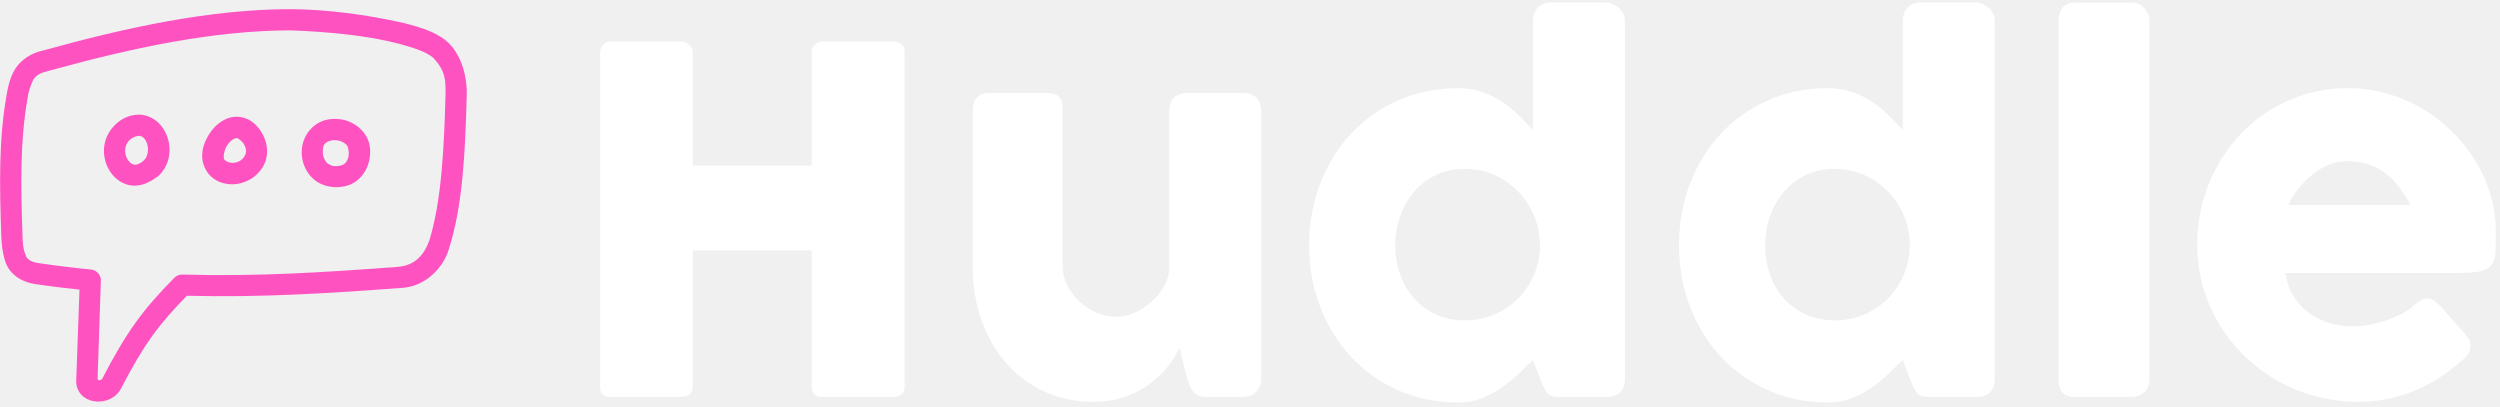
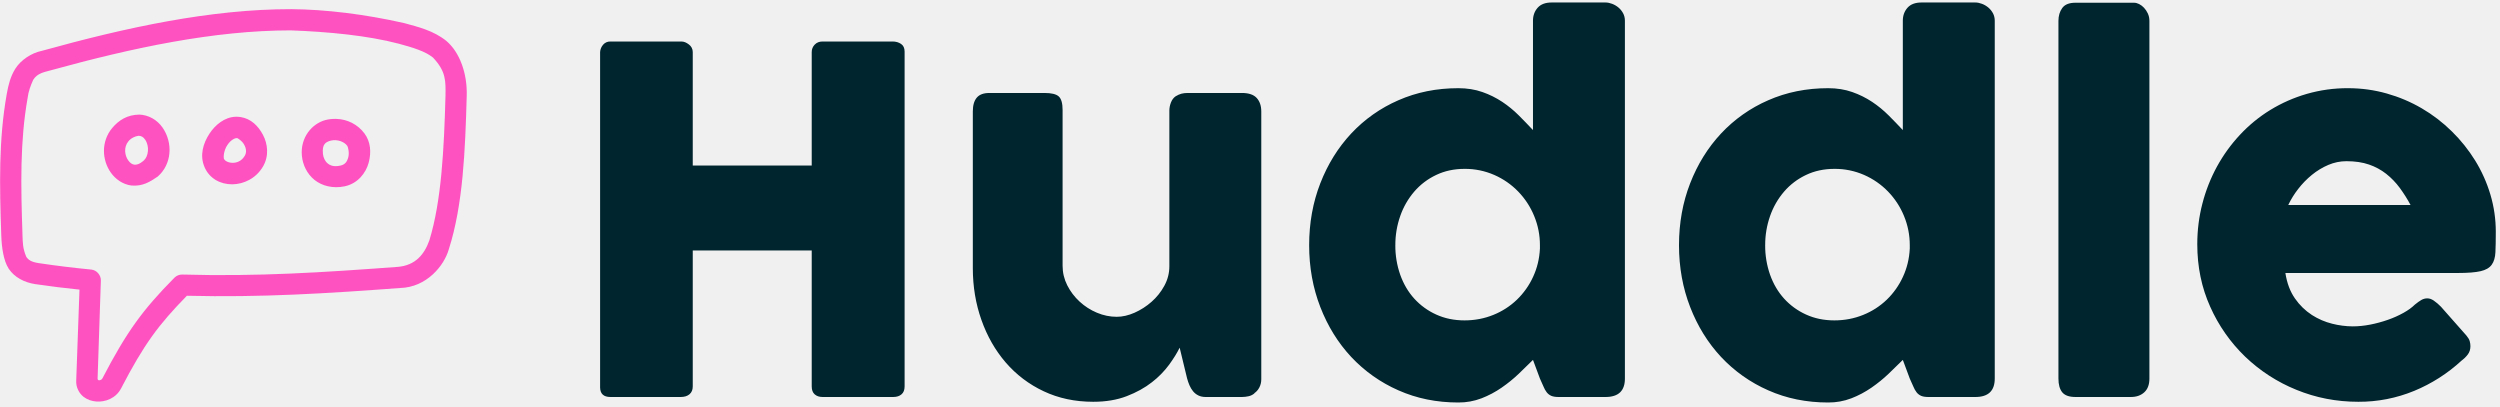
<svg xmlns="http://www.w3.org/2000/svg" width="240" height="39">
-   <g>
+   <g fill-rule="nonzero" fill="currentColor">
    <path d="M27.967.879C20.242.875 12.182 2.615 4.047 4.872c-1.033.208-2.041.884-2.574 1.72C.983 7.38.805 8.171.652 9c-.79 4.428-.694 8.776-.53 13.594.036 1.103.2 2.41.715 3.205.538.803 1.46 1.313 2.561 1.48a95.99 95.99 0 0 0 4.232.525l-.312 8.698c-.048.692.29 1.267.71 1.598.376.286.795.413 1.225.445.86.065 1.869-.303 2.37-1.257 2.195-4.224 3.572-6.089 6.317-8.895 7.158.176 13.407-.222 20.482-.745 2.501-.065 4.218-2.11 4.672-3.743 1.357-4.232 1.568-9.456 1.712-14.737.061-2.093-.665-4.148-1.95-5.234-1.222-.991-2.702-1.35-4.058-1.718C35.031 1.363 31.263.905 27.967.879zm10.29 3.31c1.358.369 2.555.724 3.31 1.337 1.26 1.339 1.218 2.23 1.2 3.675-.142 5.122-.388 10.093-1.544 13.86-.498 1.405-1.366 2.405-3.006 2.556-7.208.533-13.462.945-20.707.739a1.032 1.032 0 0 0-.763.302c-3.044 3.074-4.601 5.21-6.921 9.676-.054.102-.171.164-.315.175-.097-.005-.136-.08-.142-.148l.314-9.432c.019-.509-.401-.995-.907-1.05a95.48 95.48 0 0 1-5.06-.62c-.726-.111-.994-.31-1.193-.606-.346-.825-.338-1.335-.365-2.128-.162-4.775-.242-8.948.491-13.1.068-.614.298-1.242.542-1.767.404-.632 1.023-.725 1.644-.897 7.956-2.197 15.74-3.84 23.068-3.845 3.592.13 7.364.49 10.354 1.273zm-27.479 8.09c-1.096 1.313-.987 3.096-.14 4.29.442.625 1.132 1.128 1.972 1.242 1.091.09 1.783-.352 2.53-.86 1.353-1.176 1.49-3.228.461-4.71-.524-.755-1.362-1.208-2.218-1.24-1.172.012-1.968.535-2.605 1.277zm11.856-1.072c-1.092.035-1.975.791-2.514 1.607-.617.933-.977 2.101-.478 3.246.96 2.203 4.277 2.176 5.6-.063.61-1.032.454-2.205 0-3.056-.452-.85-1.136-1.543-2.131-1.702a2.494 2.494 0 0 0-.477-.032zm9.625.207c-.34-.008-.69.024-1.018.111-1.312.35-2.429 1.704-2.26 3.437.086.872.487 1.722 1.21 2.308.723.585 1.773.847 2.88.62 1.272-.26 2.06-1.285 2.323-2.275.263-.99.197-1.999-.414-2.817a3.47 3.47 0 0 0-2.72-1.384zm-18.965 1.623c.245.002.438.08.637.366.445.642.321 1.615-.128 2.005-.447.39-.726.424-.922.398-.196-.027-.395-.162-.573-.414-.34-.48-.44-1.256.007-1.81.238-.316.675-.513.98-.545zm9.483.223c.038.006.464.253.668.636.204.383.242.739.048 1.066-.577.976-1.804.712-1.99.287-.07-.162-.017-.813.32-1.32.335-.509.757-.7.954-.67zm10.564.748c.062.083.213.64.096 1.082-.118.442-.31.715-.78.811-.602.124-.94 0-1.193-.207-.254-.205-.425-.552-.462-.923-.09-.92.24-1.133.764-1.273.61-.15 1.3.112 1.575.51z" fill="#FF52C1" />
-     <path d="M57.61 4.996c.016-.26.111-.494.287-.701a.875.875 0 0 1 .701-.31h6.826c.23 0 .467.096.712.287a.883.883 0 0 1 .368.724v10.893h11.421V4.996c0-.276.096-.513.287-.712.192-.2.44-.3.747-.3h6.734c.306 0 .574.077.804.23.23.154.345.399.345.736V37.1c0 .337-.1.59-.3.758-.198.169-.459.253-.78.253h-6.803c-.306 0-.555-.084-.747-.253-.191-.168-.287-.42-.287-.758V24.047H66.504V37.1c0 .322-.104.57-.31.747-.207.176-.487.264-.84.264h-6.756c-.643 0-.972-.299-.988-.896V4.996zm62.875 32.725c-.199.168-.41.275-.632.321a3.123 3.123 0 0 1-.631.07h-3.47c-.276 0-.514-.05-.713-.15-.2-.1-.368-.234-.506-.402a2.384 2.384 0 0 1-.344-.575 4.884 4.884 0 0 1-.23-.666l-.712-2.942c-.23.475-.563 1.015-1 1.62a8.495 8.495 0 0 1-1.666 1.7c-.674.53-1.479.974-2.413 1.334-.935.36-2.007.54-3.218.54-1.746 0-3.332-.337-4.757-1.011a10.904 10.904 0 0 1-3.642-2.758c-1.003-1.164-1.781-2.524-2.332-4.08-.552-1.554-.828-3.213-.828-4.974V10.695c0-.582.127-1.022.38-1.321.252-.299.654-.448 1.206-.448h5.308c.66 0 1.111.11 1.356.333.245.222.368.655.368 1.298v14.96c0 .66.15 1.284.448 1.874.299.59.693 1.11 1.184 1.562.49.452 1.045.809 1.666 1.069.62.26 1.252.39 1.896.39.551 0 1.122-.13 1.712-.39a6.361 6.361 0 0 0 1.631-1.046c.498-.436.908-.95 1.23-1.54.322-.59.482-1.214.482-1.872V10.626c0-.26.05-.52.15-.781.1-.26.249-.46.448-.598.199-.122.387-.206.563-.252.176-.046.38-.07.609-.07h5.194c.658 0 1.133.162 1.424.483.291.322.437.751.437 1.287v25.716c0 .29-.065.559-.195.804s-.31.437-.54.574l.137-.068zm26.681-3.172c-.414.414-.87.858-1.367 1.333-.498.475-1.046.92-1.643 1.333a9.3 9.3 0 0 1-1.93 1.023 6.097 6.097 0 0 1-2.23.402c-2.083 0-4.002-.39-5.757-1.172a13.777 13.777 0 0 1-4.527-3.206c-1.264-1.356-2.252-2.953-2.964-4.792-.713-1.838-1.069-3.814-1.069-5.929 0-2.13.356-4.11 1.069-5.94.712-1.83 1.7-3.424 2.964-4.78a13.635 13.635 0 0 1 4.527-3.194c1.755-.774 3.674-1.161 5.757-1.161.843 0 1.613.123 2.31.368a8.51 8.51 0 0 1 1.907.942c.575.383 1.103.816 1.586 1.298.482.483.938.954 1.367 1.414V1.985c0-.49.15-.903.448-1.24.299-.338.747-.506 1.345-.506h5.17c.2 0 .41.042.632.126.222.085.425.203.61.357.183.153.332.337.447.551.115.215.173.452.173.712v34.357c0 1.18-.62 1.77-1.862 1.77h-4.504c-.306 0-.544-.04-.712-.116a1.13 1.13 0 0 1-.426-.333 2.319 2.319 0 0 1-.31-.551 17.13 17.13 0 0 0-.344-.77l-.667-1.793zm-13.214-11.008a8.39 8.39 0 0 0 .471 2.839c.314.88.762 1.643 1.345 2.286a6.384 6.384 0 0 0 2.102 1.528c.82.376 1.728.563 2.724.563.98 0 1.903-.176 2.769-.528a7.058 7.058 0 0 0 2.263-1.46 7.256 7.256 0 0 0 1.552-2.194c.39-.843.609-1.747.655-2.712v-.322a7.26 7.26 0 0 0-.552-2.803 7.427 7.427 0 0 0-1.528-2.344 7.242 7.242 0 0 0-2.298-1.597 6.977 6.977 0 0 0-2.861-.586c-.996 0-1.904.195-2.724.586-.82.39-1.52.923-2.102 1.597a7.236 7.236 0 0 0-1.345 2.344 8.35 8.35 0 0 0-.47 2.803zm48.72 11.008c-.414.414-.87.858-1.368 1.333-.498.475-1.046.92-1.643 1.333a9.3 9.3 0 0 1-1.93 1.023 6.097 6.097 0 0 1-2.23.402c-2.083 0-4.002-.39-5.756-1.172a13.777 13.777 0 0 1-4.528-3.206c-1.263-1.356-2.252-2.953-2.964-4.792-.712-1.838-1.069-3.814-1.069-5.929 0-2.13.357-4.11 1.069-5.94s1.7-3.424 2.964-4.78a13.635 13.635 0 0 1 4.528-3.194c1.754-.774 3.673-1.161 5.756-1.161.843 0 1.613.123 2.31.368a8.51 8.51 0 0 1 1.907.942c.575.383 1.103.816 1.586 1.298.483.483.938.954 1.367 1.414V1.985c0-.49.15-.903.448-1.24.3-.338.747-.506 1.345-.506h5.17c.2 0 .41.042.632.126.223.085.426.203.61.357.183.153.333.337.448.551.114.215.172.452.172.712v34.357c0 1.18-.62 1.77-1.862 1.77h-4.504c-.306 0-.544-.04-.712-.116a1.13 1.13 0 0 1-.425-.333 2.319 2.319 0 0 1-.31-.551 17.13 17.13 0 0 0-.345-.77l-.667-1.793zm-13.215-11.008a8.39 8.39 0 0 0 .471 2.839c.315.88.763 1.643 1.345 2.286a6.384 6.384 0 0 0 2.103 1.528c.82.376 1.727.563 2.723.563.98 0 1.903-.176 2.769-.528a7.058 7.058 0 0 0 2.264-1.46 7.256 7.256 0 0 0 1.55-2.194c.391-.843.61-1.747.656-2.712v-.322a7.26 7.26 0 0 0-.552-2.803 7.427 7.427 0 0 0-1.528-2.344 7.242 7.242 0 0 0-2.298-1.597 6.977 6.977 0 0 0-2.861-.586c-.996 0-1.904.195-2.723.586-.82.39-1.521.923-2.103 1.597a7.236 7.236 0 0 0-1.345 2.344 8.35 8.35 0 0 0-.47 2.803zM197.61 2.008c0-.49.122-.903.367-1.24.246-.338.667-.506 1.264-.506h5.63c.154 0 .315.042.483.126a1.7 1.7 0 0 1 .471.357c.146.153.268.337.368.551.1.215.15.452.15.712v34.334c0 .582-.165 1.022-.495 1.321-.329.299-.754.448-1.275.448h-5.332c-.597 0-1.018-.15-1.264-.448-.245-.299-.367-.74-.367-1.321V2.008zm38.7 32.61a15.31 15.31 0 0 1-4.55 2.907 13.87 13.87 0 0 1-5.355 1.046c-2.1 0-4.083-.383-5.952-1.15a15.494 15.494 0 0 1-4.918-3.182 15.273 15.273 0 0 1-3.355-4.792c-.828-1.838-1.241-3.837-1.241-5.998 0-1.348.164-2.654.494-3.918a15.45 15.45 0 0 1 1.402-3.55 15.055 15.055 0 0 1 2.206-3.045 13.957 13.957 0 0 1 2.907-2.379 14.327 14.327 0 0 1 3.493-1.54 14.084 14.084 0 0 1 3.975-.551c1.272 0 2.505.169 3.7.506 1.195.337 2.318.812 3.367 1.424 1.05.613 2.01 1.349 2.884 2.207a14.896 14.896 0 0 1 2.252 2.815 13.58 13.58 0 0 1 1.46 3.263c.344 1.157.517 2.348.517 3.573 0 .797-.012 1.448-.035 1.954-.023.505-.142.908-.356 1.206-.215.3-.57.506-1.069.62-.498.116-1.23.173-2.194.173h-16.546c.153.98.463 1.8.93 2.46a5.842 5.842 0 0 0 1.62 1.573c.613.391 1.264.67 1.954.84a8.24 8.24 0 0 0 1.953.252c.552 0 1.118-.058 1.7-.172a12.179 12.179 0 0 0 1.69-.46 9.557 9.557 0 0 0 1.493-.667c.452-.252.816-.517 1.092-.792.245-.2.456-.349.632-.449.176-.1.364-.149.563-.149.2 0 .402.07.61.207a4.8 4.8 0 0 1 .7.597l2.436 2.758c.168.2.276.38.322.54.046.161.069.326.069.494 0 .307-.085.571-.253.793a2.89 2.89 0 0 1-.598.586zm-11.054-19.143c-.598 0-1.176.119-1.735.356a6.547 6.547 0 0 0-1.575.954c-.49.398-.93.85-1.321 1.356a8.315 8.315 0 0 0-.954 1.54h11.743a13.536 13.536 0 0 0-1.045-1.655 7.081 7.081 0 0 0-1.287-1.333 5.558 5.558 0 0 0-1.655-.896c-.62-.215-1.344-.322-2.171-.322z" fill="#FFF" fill-rule="evenodd" />
+     <path d="M57.61 4.996c.016-.26.111-.494.287-.701a.875.875 0 0 1 .701-.31h6.826c.23 0 .467.096.712.287a.883.883 0 0 1 .368.724v10.893h11.421V4.996c0-.276.096-.513.287-.712.192-.2.44-.3.747-.3h6.734c.306 0 .574.077.804.23.23.154.345.399.345.736V37.1c0 .337-.1.59-.3.758-.198.169-.459.253-.78.253h-6.803c-.306 0-.555-.084-.747-.253-.191-.168-.287-.42-.287-.758V24.047H66.504V37.1c0 .322-.104.57-.31.747-.207.176-.487.264-.84.264h-6.756c-.643 0-.972-.299-.988-.896V4.996zm62.875 32.725c-.199.168-.41.275-.632.321a3.123 3.123 0 0 1-.631.07h-3.47c-.276 0-.514-.05-.713-.15-.2-.1-.368-.234-.506-.402a2.384 2.384 0 0 1-.344-.575 4.884 4.884 0 0 1-.23-.666l-.712-2.942c-.23.475-.563 1.015-1 1.62a8.495 8.495 0 0 1-1.666 1.7c-.674.53-1.479.974-2.413 1.334-.935.36-2.007.54-3.218.54-1.746 0-3.332-.337-4.757-1.011a10.904 10.904 0 0 1-3.642-2.758c-1.003-1.164-1.781-2.524-2.332-4.08-.552-1.554-.828-3.213-.828-4.974V10.695c0-.582.127-1.022.38-1.321.252-.299.654-.448 1.206-.448h5.308c.66 0 1.111.11 1.356.333.245.222.368.655.368 1.298v14.96c0 .66.15 1.284.448 1.874.299.59.693 1.11 1.184 1.562.49.452 1.045.809 1.666 1.069.62.26 1.252.39 1.896.39.551 0 1.122-.13 1.712-.39a6.361 6.361 0 0 0 1.631-1.046c.498-.436.908-.95 1.23-1.54.322-.59.482-1.214.482-1.872V10.626c0-.26.05-.52.15-.781.1-.26.249-.46.448-.598.199-.122.387-.206.563-.252.176-.046.38-.07.609-.07h5.194c.658 0 1.133.162 1.424.483.291.322.437.751.437 1.287v25.716c0 .29-.065.559-.195.804s-.31.437-.54.574l.137-.068zm26.681-3.172c-.414.414-.87.858-1.367 1.333-.498.475-1.046.92-1.643 1.333a9.3 9.3 0 0 1-1.93 1.023 6.097 6.097 0 0 1-2.23.402c-2.083 0-4.002-.39-5.757-1.172a13.777 13.777 0 0 1-4.527-3.206c-1.264-1.356-2.252-2.953-2.964-4.792-.713-1.838-1.069-3.814-1.069-5.929 0-2.13.356-4.11 1.069-5.94.712-1.83 1.7-3.424 2.964-4.78a13.635 13.635 0 0 1 4.527-3.194c1.755-.774 3.674-1.161 5.757-1.161.843 0 1.613.123 2.31.368a8.51 8.51 0 0 1 1.907.942c.575.383 1.103.816 1.586 1.298.482.483.938.954 1.367 1.414V1.985c0-.49.15-.903.448-1.24.299-.338.747-.506 1.345-.506h5.17c.2 0 .41.042.632.126.222.085.425.203.61.357.183.153.332.337.447.551.115.215.173.452.173.712v34.357c0 1.18-.62 1.77-1.862 1.77h-4.504c-.306 0-.544-.04-.712-.116a1.13 1.13 0 0 1-.426-.333 2.319 2.319 0 0 1-.31-.551 17.13 17.13 0 0 0-.344-.77l-.667-1.793zm-13.214-11.008a8.39 8.39 0 0 0 .471 2.839c.314.88.762 1.643 1.345 2.286a6.384 6.384 0 0 0 2.102 1.528c.82.376 1.728.563 2.724.563.98 0 1.903-.176 2.769-.528a7.058 7.058 0 0 0 2.263-1.46 7.256 7.256 0 0 0 1.552-2.194c.39-.843.609-1.747.655-2.712v-.322a7.26 7.26 0 0 0-.552-2.803 7.427 7.427 0 0 0-1.528-2.344 7.242 7.242 0 0 0-2.298-1.597 6.977 6.977 0 0 0-2.861-.586c-.996 0-1.904.195-2.724.586-.82.39-1.52.923-2.102 1.597a7.236 7.236 0 0 0-1.345 2.344 8.35 8.35 0 0 0-.47 2.803zm48.72 11.008c-.414.414-.87.858-1.368 1.333-.498.475-1.046.92-1.643 1.333a9.3 9.3 0 0 1-1.93 1.023 6.097 6.097 0 0 1-2.23.402c-2.083 0-4.002-.39-5.756-1.172a13.777 13.777 0 0 1-4.528-3.206c-1.263-1.356-2.252-2.953-2.964-4.792-.712-1.838-1.069-3.814-1.069-5.929 0-2.13.357-4.11 1.069-5.94s1.7-3.424 2.964-4.78a13.635 13.635 0 0 1 4.528-3.194c1.754-.774 3.673-1.161 5.756-1.161.843 0 1.613.123 2.31.368a8.51 8.51 0 0 1 1.907.942c.575.383 1.103.816 1.586 1.298.483.483.938.954 1.367 1.414V1.985c0-.49.15-.903.448-1.24.3-.338.747-.506 1.345-.506h5.17c.2 0 .41.042.632.126.223.085.426.203.61.357.183.153.333.337.448.551.114.215.172.452.172.712v34.357c0 1.18-.62 1.77-1.862 1.77h-4.504c-.306 0-.544-.04-.712-.116a1.13 1.13 0 0 1-.425-.333 2.319 2.319 0 0 1-.31-.551 17.13 17.13 0 0 0-.345-.77l-.667-1.793zm-13.215-11.008a8.39 8.39 0 0 0 .471 2.839c.315.88.763 1.643 1.345 2.286a6.384 6.384 0 0 0 2.103 1.528c.82.376 1.727.563 2.723.563.98 0 1.903-.176 2.769-.528a7.058 7.058 0 0 0 2.264-1.46 7.256 7.256 0 0 0 1.55-2.194c.391-.843.61-1.747.656-2.712v-.322a7.26 7.26 0 0 0-.552-2.803 7.427 7.427 0 0 0-1.528-2.344 7.242 7.242 0 0 0-2.298-1.597 6.977 6.977 0 0 0-2.861-.586c-.996 0-1.904.195-2.723.586-.82.39-1.521.923-2.103 1.597a7.236 7.236 0 0 0-1.345 2.344 8.35 8.35 0 0 0-.47 2.803zM197.61 2.008c0-.49.122-.903.367-1.24.246-.338.667-.506 1.264-.506h5.63c.154 0 .315.042.483.126a1.7 1.7 0 0 1 .471.357c.146.153.268.337.368.551.1.215.15.452.15.712v34.334c0 .582-.165 1.022-.495 1.321-.329.299-.754.448-1.275.448h-5.332c-.597 0-1.018-.15-1.264-.448-.245-.299-.367-.74-.367-1.321V2.008zm38.7 32.61a15.31 15.31 0 0 1-4.55 2.907 13.87 13.87 0 0 1-5.355 1.046c-2.1 0-4.083-.383-5.952-1.15a15.494 15.494 0 0 1-4.918-3.182 15.273 15.273 0 0 1-3.355-4.792c-.828-1.838-1.241-3.837-1.241-5.998 0-1.348.164-2.654.494-3.918a15.45 15.45 0 0 1 1.402-3.55 15.055 15.055 0 0 1 2.206-3.045 13.957 13.957 0 0 1 2.907-2.379 14.327 14.327 0 0 1 3.493-1.54 14.084 14.084 0 0 1 3.975-.551c1.272 0 2.505.169 3.7.506 1.195.337 2.318.812 3.367 1.424 1.05.613 2.01 1.349 2.884 2.207a14.896 14.896 0 0 1 2.252 2.815 13.58 13.58 0 0 1 1.46 3.263c.344 1.157.517 2.348.517 3.573 0 .797-.012 1.448-.035 1.954-.023.505-.142.908-.356 1.206-.215.3-.57.506-1.069.62-.498.116-1.23.173-2.194.173h-16.546c.153.98.463 1.8.93 2.46a5.842 5.842 0 0 0 1.62 1.573c.613.391 1.264.67 1.954.84a8.24 8.24 0 0 0 1.953.252c.552 0 1.118-.058 1.7-.172a12.179 12.179 0 0 0 1.69-.46 9.557 9.557 0 0 0 1.493-.667c.452-.252.816-.517 1.092-.792.245-.2.456-.349.632-.449.176-.1.364-.149.563-.149.2 0 .402.07.61.207a4.8 4.8 0 0 1 .7.597l2.436 2.758c.168.2.276.38.322.54.046.161.069.326.069.494 0 .307-.085.571-.253.793a2.89 2.89 0 0 1-.598.586zm-11.054-19.143c-.598 0-1.176.119-1.735.356a6.547 6.547 0 0 0-1.575.954c-.49.398-.93.85-1.321 1.356a8.315 8.315 0 0 0-.954 1.54h11.743a13.536 13.536 0 0 0-1.045-1.655 7.081 7.081 0 0 0-1.287-1.333 5.558 5.558 0 0 0-1.655-.896c-.62-.215-1.344-.322-2.171-.322z" fill="#00252E" />
  </g>
</svg>
